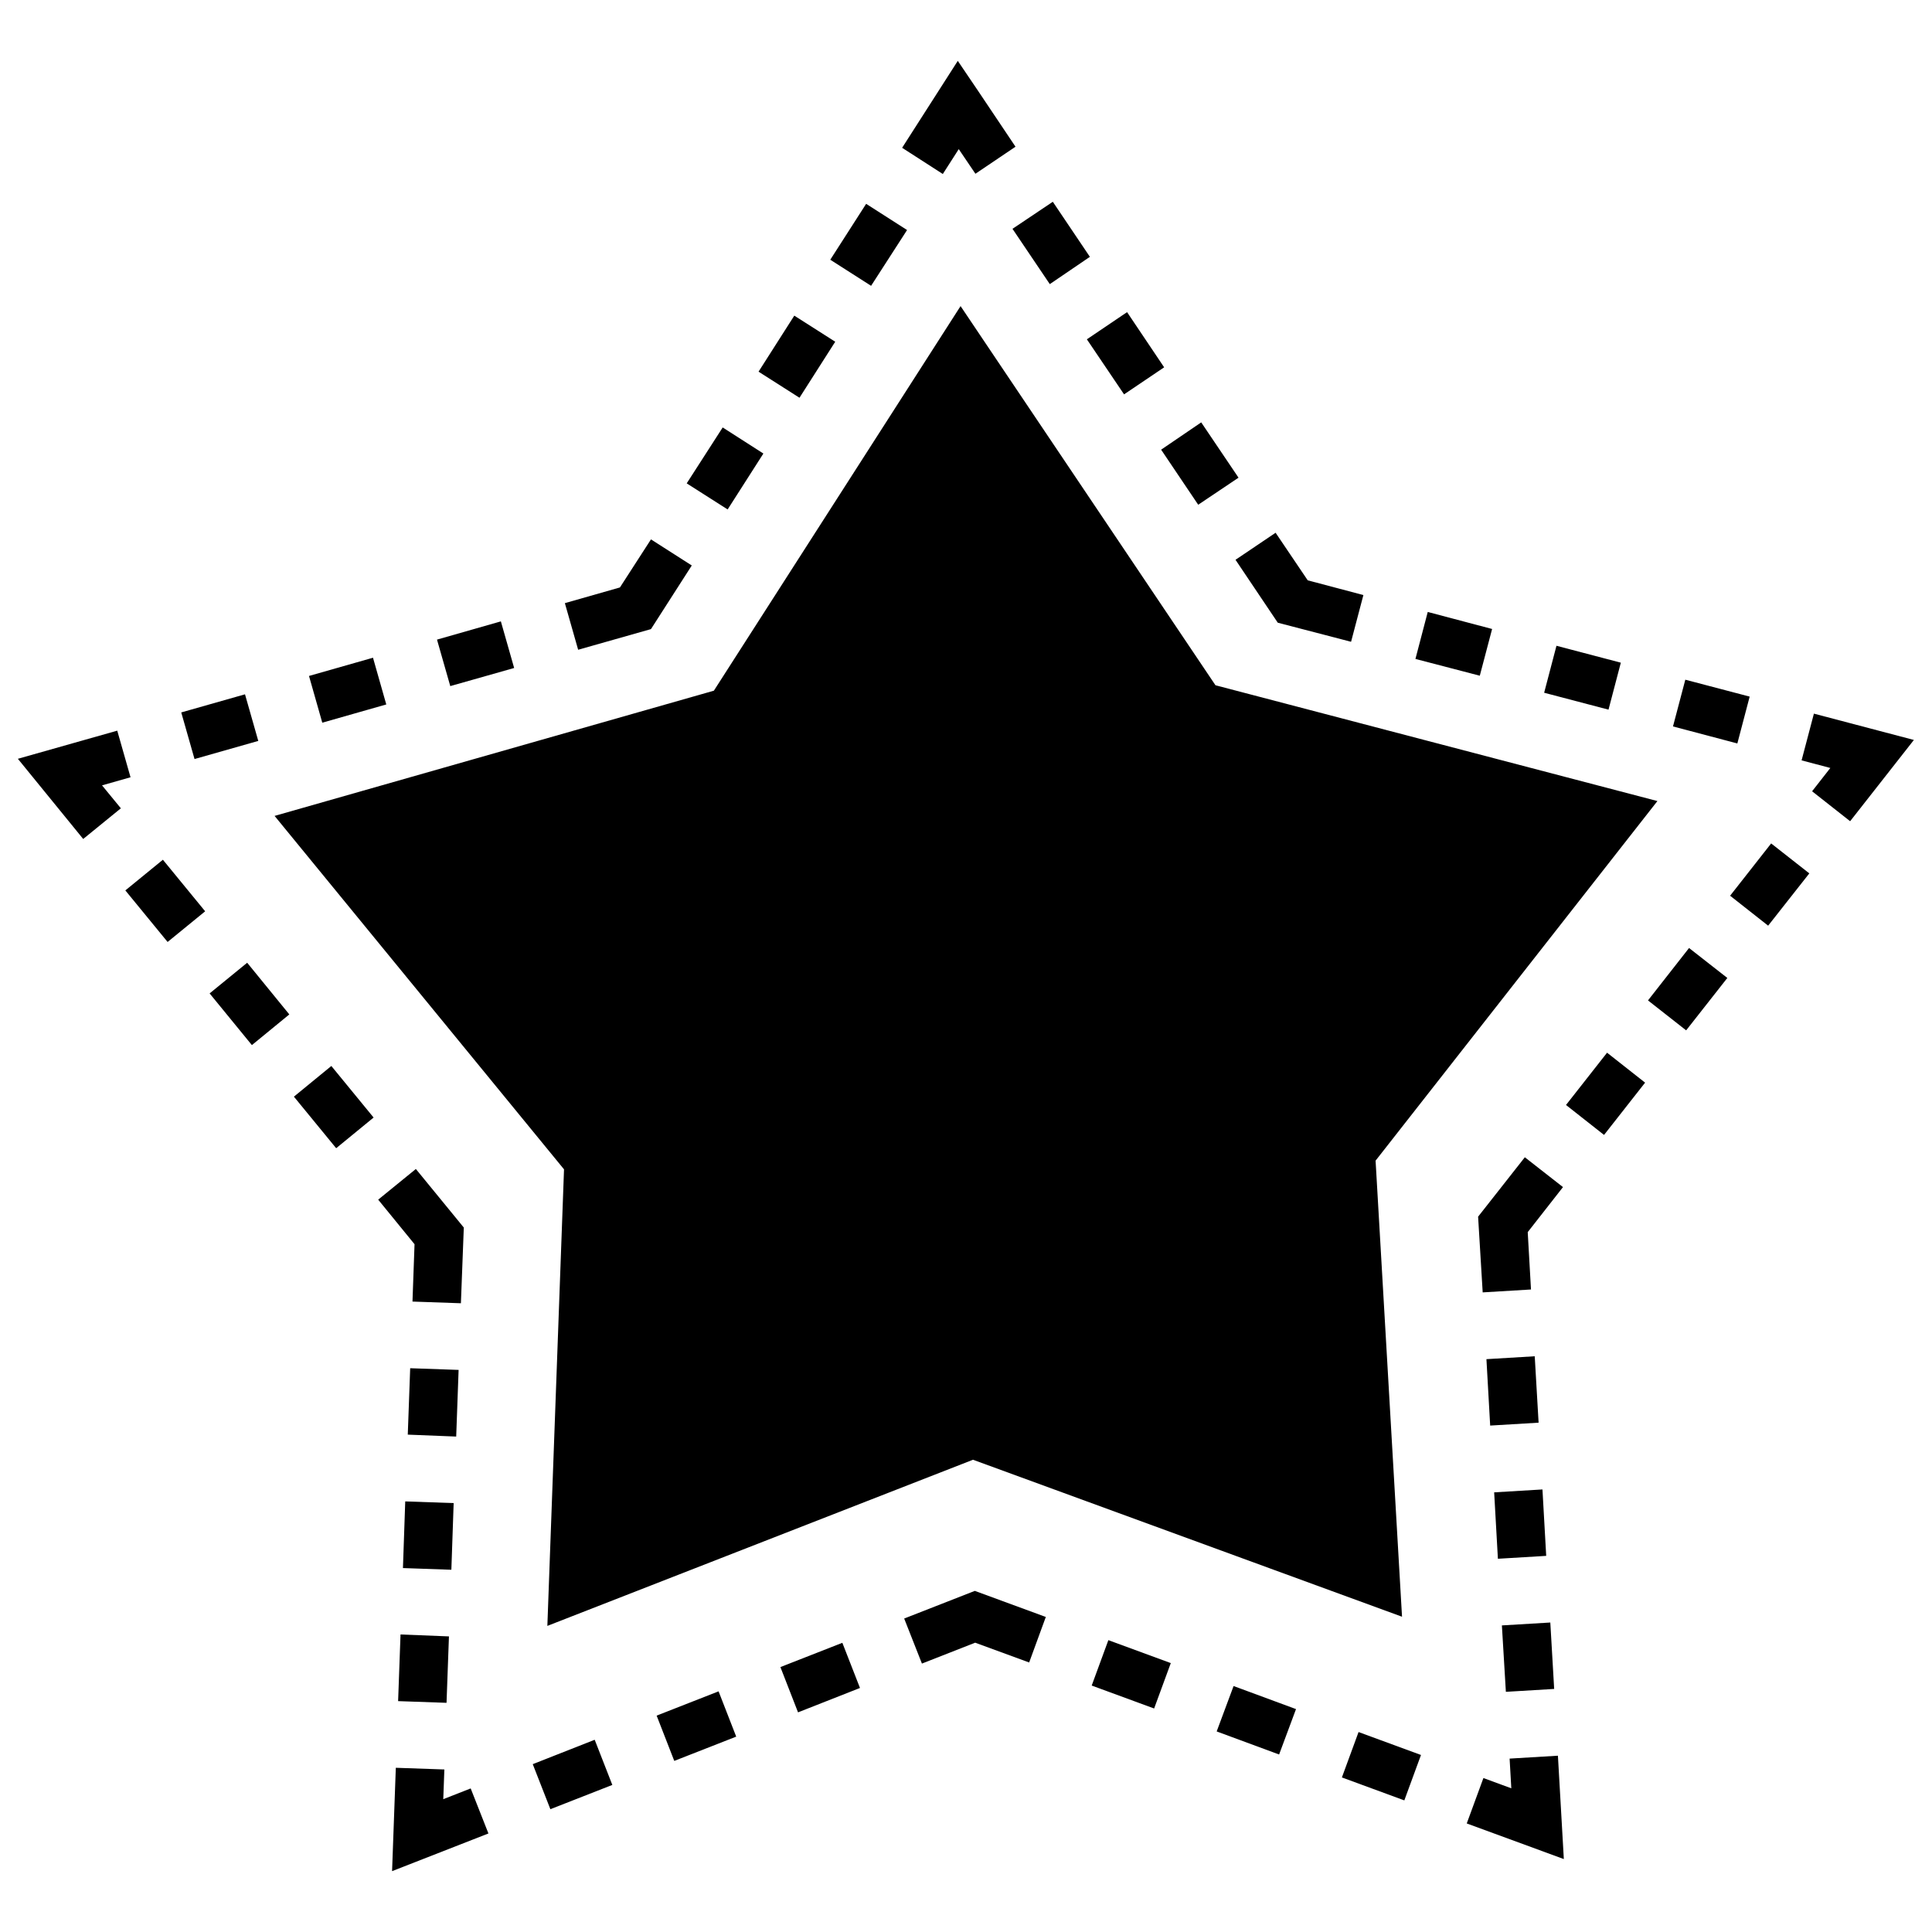
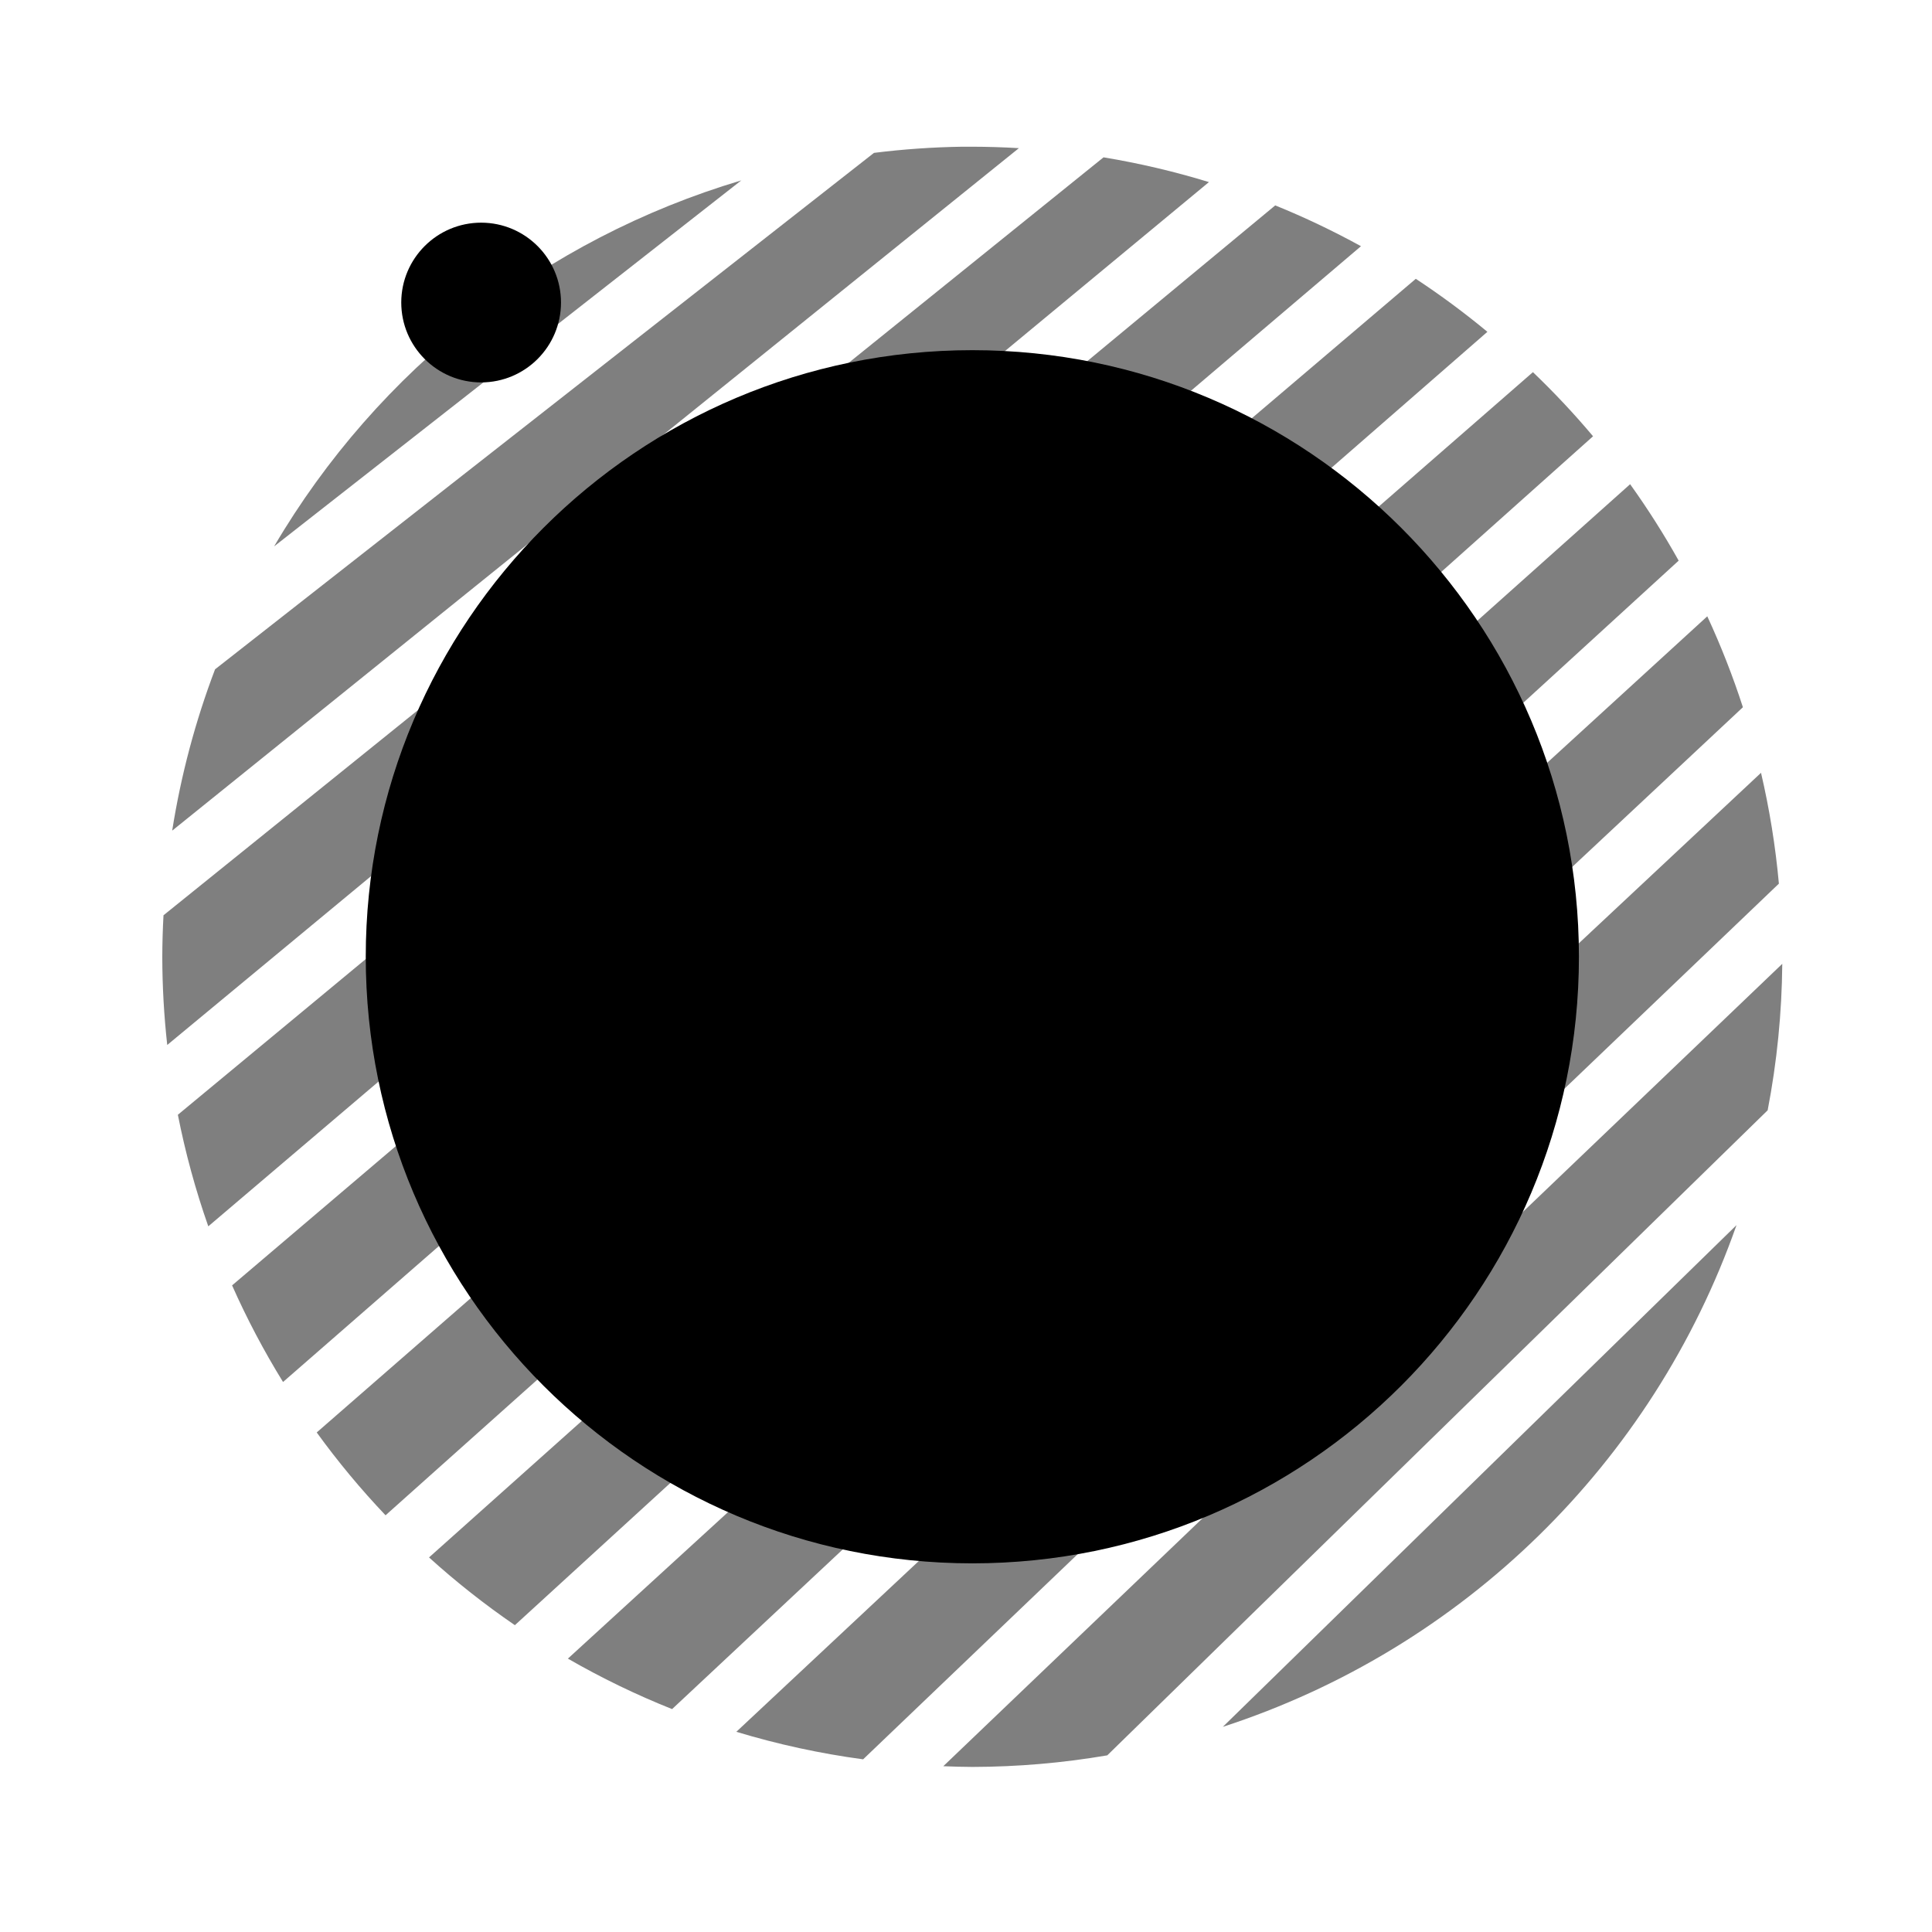
- <svg xmlns="http://www.w3.org/2000/svg" version="1.1" id="svg1" width="16" height="16" viewBox="0 0 16 16">
+ <svg xmlns="http://www.w3.org/2000/svg" viewBox="0 0 16 16" height="16" width="16" id="svg1" version="1.1">
+   <style id="style5954" />
+   <defs id="defs5868">
+     </defs>
  <g id="layercompo">
-     <path id="rect22048" d="M 0,0 H 16 V 16 H 0 Z" style="opacity:0;fill:none" />
-     <path d="M 7.932,0.504 7.471,1.224 7.808,1.441 7.94,1.235 8.078,1.439 8.41,1.215 8.103,0.757 Z M 8.719,1.671 8.385,1.895 8.694,2.353 9.026,2.127 Z M 7.173,1.688 6.876,2.151 7.214,2.367 7.512,1.905 Z M 9.334,2.585 9.001,2.81 9.309,3.266 9.641,3.042 Z M 6.578,2.614 6.282,3.078 6.621,3.294 6.917,2.83 Z M 9.948,3.498 9.616,3.724 9.923,4.18 10.257,3.956 Z m -3.963,0.042 -0.298,0.463 0.339,0.216 0.296,-0.463 z m 4.579,0.872 -0.332,0.224 0.35,0.521 0.607,0.158 0.102,-0.387 L 10.83,4.806 Z M 5.391,4.467 5.134,4.865 4.678,4.995 4.788,5.381 5.391,5.21 5.729,4.683 Z M 11.824,5.068 11.722,5.457 12.255,5.596 12.357,5.209 Z M 4.148,5.146 3.619,5.297 3.729,5.682 4.258,5.532 Z M 12.89,5.348 12.788,5.737 13.321,5.877 13.423,5.488 Z M 3.089,5.447 2.559,5.598 2.669,5.985 3.199,5.834 Z M 13.957,5.629 13.855,6.016 14.388,6.157 14.49,5.769 Z M 2.029,5.75 1.501,5.9 1.611,6.286 2.139,6.136 Z m 12.993,0.16 -0.102,0.387 0.238,0.063 -0.151,0.193 0.315,0.248 0.528,-0.673 z M 0.971,6.051 0.148,6.284 0.689,6.948 1.001,6.694 0.845,6.504 1.081,6.437 Z M 14.668,6.985 14.328,7.418 14.643,7.666 14.984,7.233 Z M 1.349,7.12 1.038,7.374 1.388,7.801 1.699,7.547 Z M 13.988,7.851 13.648,8.285 13.964,8.533 14.305,8.099 Z M 2.047,7.973 1.736,8.227 2.086,8.655 2.396,8.401 Z m 11.262,0.745 -0.34,0.433 0.315,0.248 0.34,-0.433 z M 2.744,8.828 2.434,9.082 2.784,9.509 3.094,9.255 Z m 9.884,0.756 -0.387,0.492 0.038,0.627 0.4,-0.024 -0.027,-0.475 0.292,-0.373 z m -9.184,0.097 -0.312,0.254 0.301,0.369 -0.017,0.475 0.401,0.014 0.024,-0.627 z m 9.266,1.551 -0.4,0.024 0.031,0.55 0.401,-0.024 z m -9.313,0.099 -0.02,0.55 0.401,0.016 0.02,-0.552 z m 9.377,1.004 -0.4,0.024 0.031,0.55 0.4,-0.024 z m -9.418,0.099 -0.019,0.552 0.401,0.014 0.019,-0.552 z M 8.073,13.175 7.488,13.404 7.635,13.777 8.076,13.604 8.523,13.768 8.661,13.391 Z m 4.766,0.262 -0.401,0.024 0.033,0.55 0.4,-0.024 z m -9.522,0.099 -0.02,0.552 0.401,0.014 0.02,-0.55 z m 5.862,0.047 -0.138,0.376 0.517,0.19 0.138,-0.376 z m -2.203,0.022 -0.513,0.201 0.146,0.375 0.513,-0.202 z m 3.24,0.358 -0.14,0.376 0.517,0.191 0.14,-0.376 z m -4.265,0.044 -0.513,0.201 0.146,0.375 0.513,-0.201 z m 5.3,0.337 -0.138,0.376 0.517,0.19 0.138,-0.376 z m -6.326,0.064 -0.513,0.202 0.146,0.373 0.513,-0.201 z m 7.977,0.132 -0.4,0.024 0.014,0.246 -0.231,-0.085 -0.138,0.376 0.804,0.295 z m -9.624,0.1 -0.031,0.856 0.798,-0.312 -0.147,-0.373 -0.227,0.089 0.009,-0.246 z M 7.955,2.535 10.066,5.675 13.726,6.634 11.392,9.612 11.611,13.389 8.058,12.089 4.533,13.465 4.671,9.684 2.274,6.757 5.912,5.72 Z" style="opacity:1" />
+     <path d="M 7.969 1.215 A 6.709 6.709 0 0 0 7.238 1.266 L 1.781 5.543 A 6.709 6.709 0 0 0 1.426 6.879 L 8.438 1.227 A 6.709 6.709 0 0 0 8.053 1.215 A 6.709 6.709 0 0 0 7.969 1.215 z M 9.139 1.303 L 1.354 7.58 A 6.709 6.709 0 0 0 1.344 7.924 A 6.709 6.709 0 0 0 1.385 8.654 L 10.012 1.508 A 6.709 6.709 0 0 0 9.139 1.303 z M 6.139 1.494 A 6.709 6.709 0 0 0 2.27 4.525 L 6.139 1.494 z M 10.561 1.701 L 1.473 9.232 A 6.709 6.709 0 0 0 1.725 10.156 L 11.271 2.039 A 6.709 6.709 0 0 0 10.561 1.701 z M 11.725 2.309 L 1.922 10.645 A 6.709 6.709 0 0 0 2.344 11.445 L 12.318 2.748 A 6.709 6.709 0 0 0 11.725 2.309 z M 12.695 3.082 L 2.623 11.863 A 6.709 6.709 0 0 0 3.193 12.549 L 13.193 3.613 A 6.709 6.709 0 0 0 12.695 3.082 z M 13.5 4.01 L 3.553 12.898 A 6.709 6.709 0 0 0 4.264 13.459 L 13.902 4.643 A 6.709 6.709 0 0 0 13.5 4.01 z M 14.139 5.104 L 4.703 13.736 A 6.709 6.709 0 0 0 5.566 14.154 L 14.434 5.857 A 6.709 6.709 0 0 0 14.139 5.104 z M 14.584 6.4 L 6.098 14.342 A 6.709 6.709 0 0 0 7.148 14.57 L 14.732 7.318 A 6.709 6.709 0 0 0 14.584 6.4 z M 14.76 7.982 L 7.812 14.627 A 6.709 6.709 0 0 0 8.053 14.633 A 6.709 6.709 0 0 0 9.17 14.537 L 14.639 9.195 A 6.709 6.709 0 0 0 14.76 7.982 z M 14.381 10.146 L 10.127 14.301 A 6.709 6.709 0 0 0 14.381 10.146 z " style="opacity:0.5;stroke-width:1.144" id="path5952" />
+     <path style="opacity:0;fill:none" d="M 0,0 H 16 V 16 H 0 Z" id="rect22048" />
+     <path d="M 13.076,7.923 A 5.024,5.024 0 0 1 8.052,12.947 5.024,5.024 0 0 1 3.029,7.923 5.024,5.024 0 0 1 8.052,2.9 5.024,5.024 0 0 1 13.076,7.923" style="opacity:1;stroke-width:1.144" id="circle5956" />
+     <path d="M 4.646,2.505 A 0.662,0.662 0 0 1 3.985,3.167 0.662,0.662 0 0 1 3.323,2.505 0.662,0.662 0 0 1 3.985,1.844 0.662,0.662 0 0 1 4.646,2.505 Z" style="fill:#000000;stroke:none;stroke-width:0.331;stroke-miterlimit:4;stroke-dasharray:none;stroke-opacity:1" id="path6539" />
  </g>
</svg>
